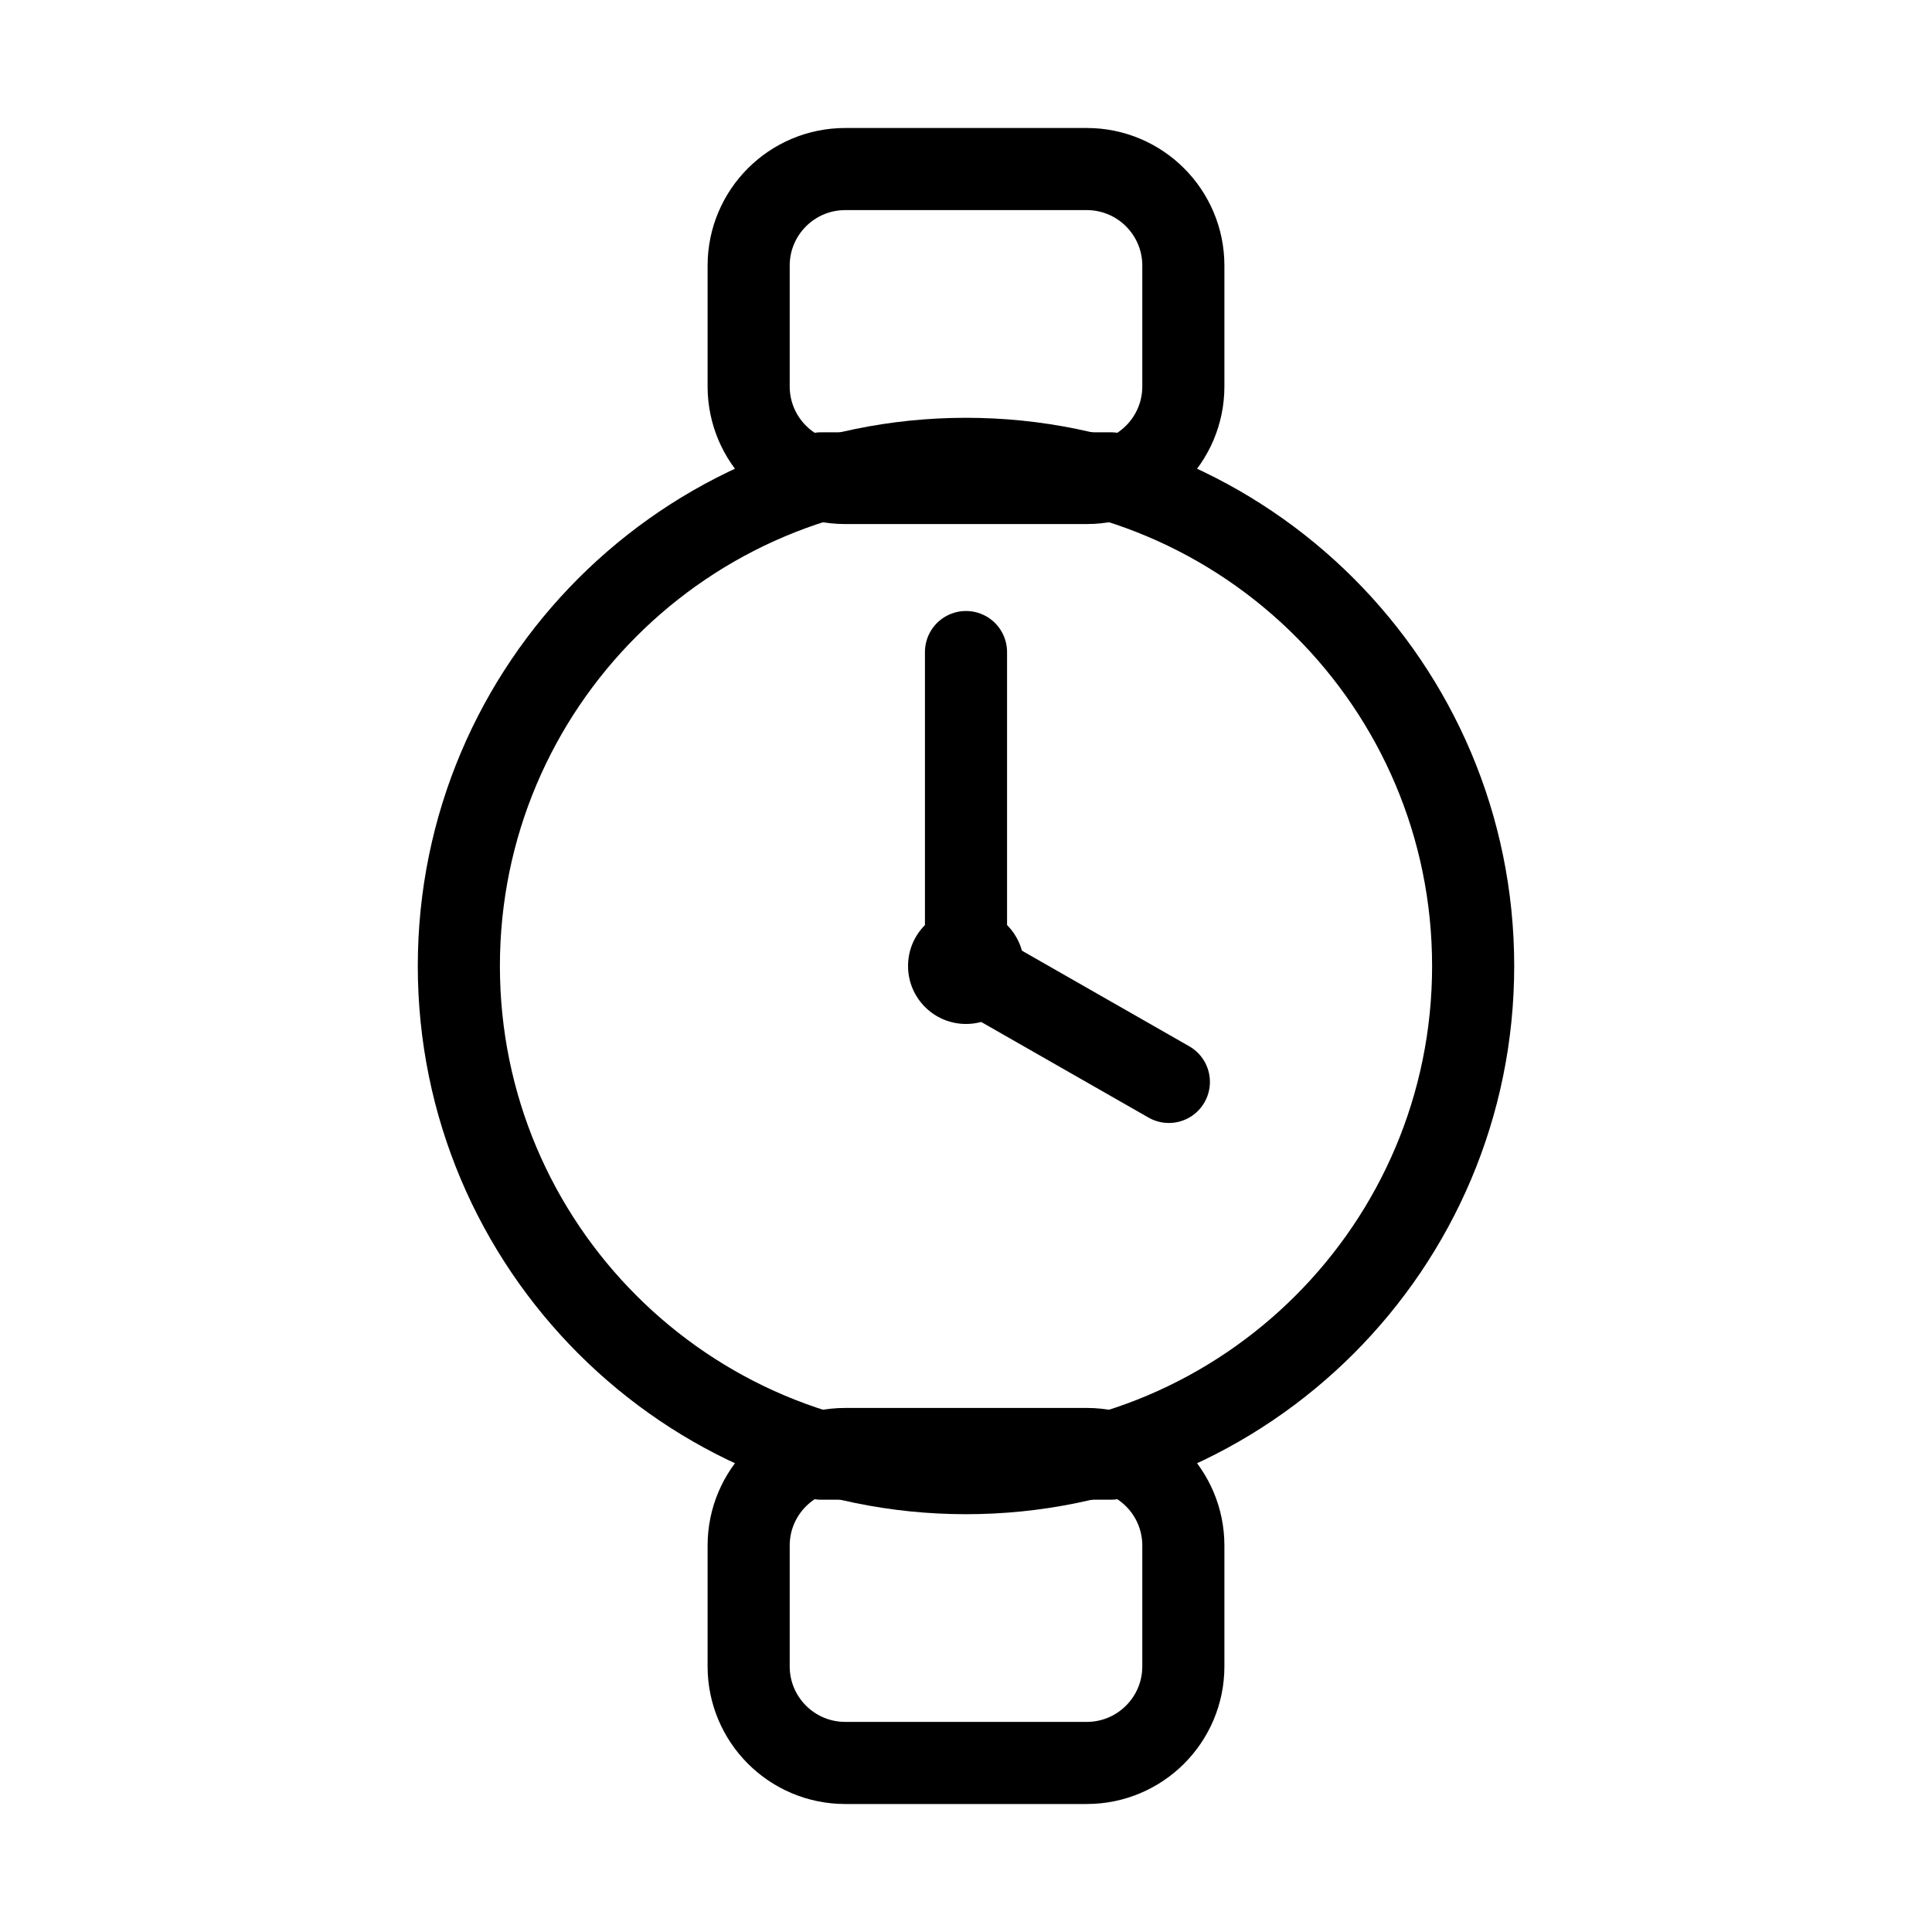
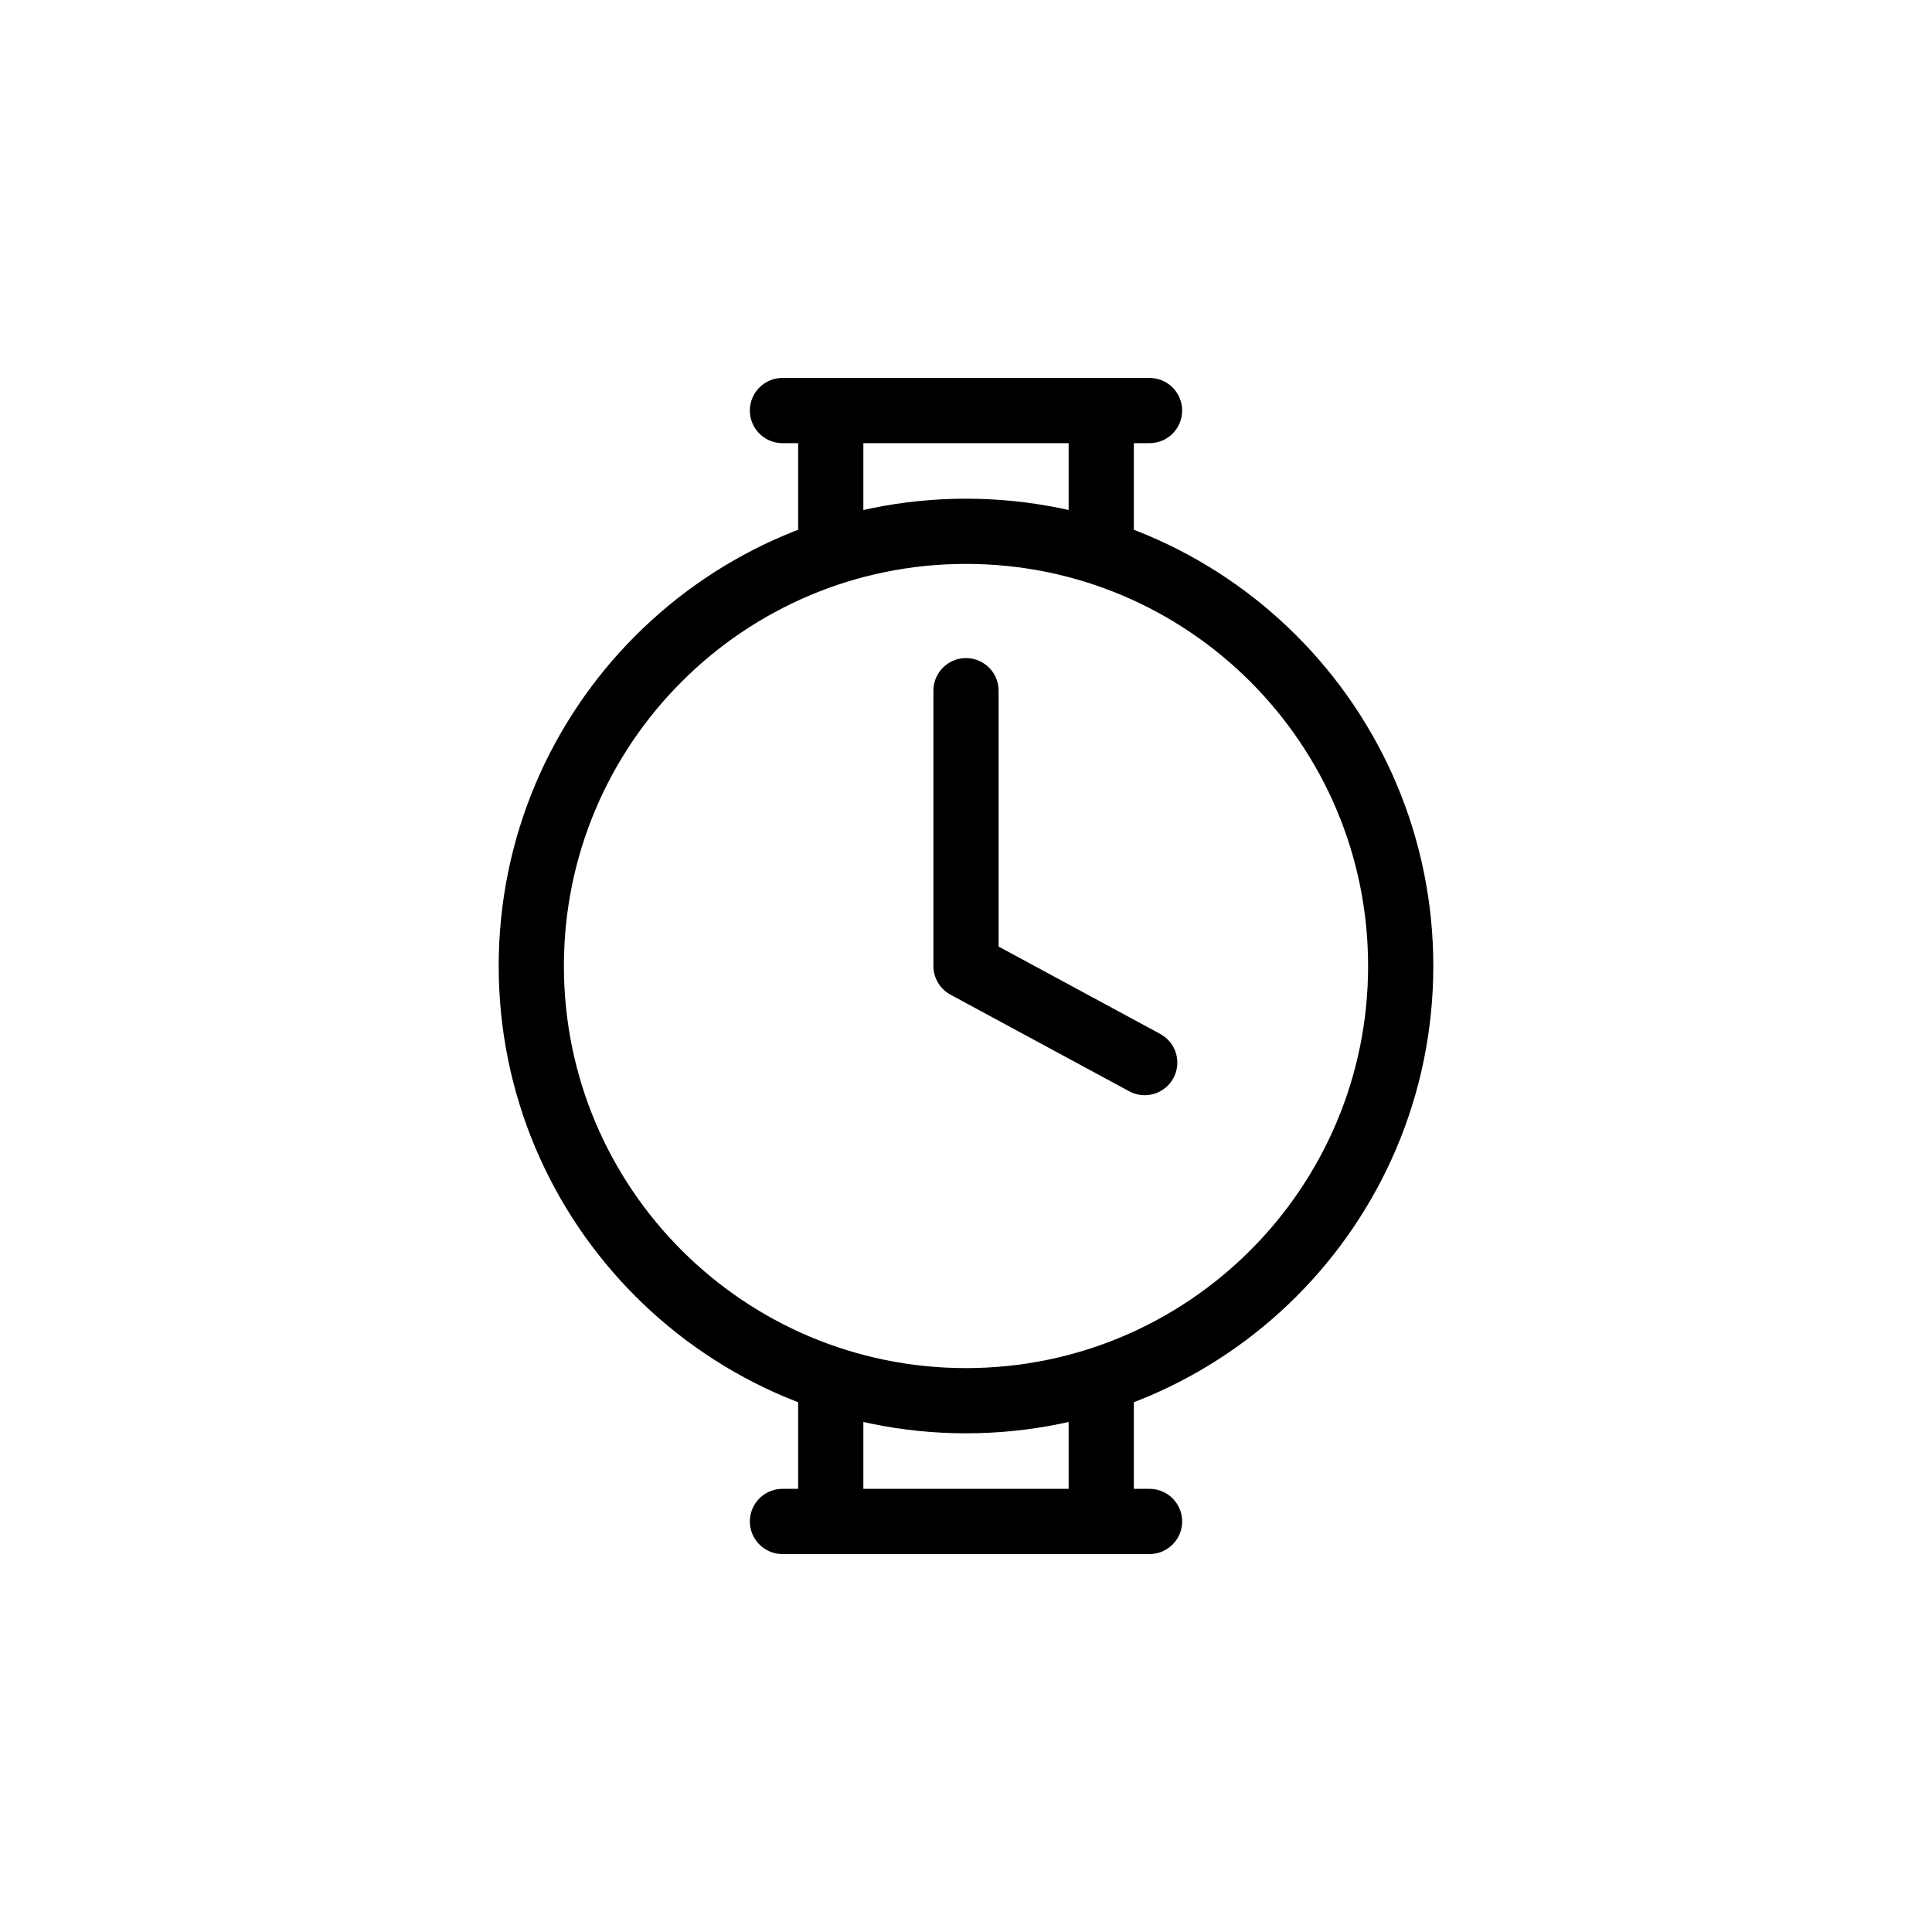
<svg xmlns="http://www.w3.org/2000/svg" viewBox="0 0 40 40" fill="none" class="icon icon-cart" aria-hidden="true">
-   <rect x="15.5" y="3.5" width="9" height="6.5" rx="2" stroke="currentColor" stroke-width="1.7" />
-   <rect x="15.5" y="30" width="9" height="6.5" rx="2" stroke="currentColor" stroke-width="1.7" />
-   <circle cx="20" cy="20" r="10.5" stroke="currentColor" stroke-width="1.7" />
-   <circle cx="20" cy="20" r="1.2" fill="currentColor" />
-   <path d="M20 13.5V20L24.2 22.4" stroke="currentColor" stroke-width="1.7" stroke-linecap="round" stroke-linejoin="round" />
-   <path d="M17 9.8h6M17 30.2h6" stroke="currentColor" stroke-width="1.7" stroke-linecap="round" />
+   <path d="M16.2 8.5h7.6" stroke="currentColor" stroke-width="1.35" stroke-linecap="round" />
+   <path d="M16.2 31.5h7.6" stroke="currentColor" stroke-width="1.35" stroke-linecap="round" />
+   <path d="M17.2 8.5V11" stroke="currentColor" stroke-width="1.35" stroke-linecap="round" />
+   <path d="M22.8 8.5V11" stroke="currentColor" stroke-width="1.35" stroke-linecap="round" />
+   <path d="M17.2 29V31.5" stroke="currentColor" stroke-width="1.35" stroke-linecap="round" />
+   <path d="M22.8 29V31.5" stroke="currentColor" stroke-width="1.35" stroke-linecap="round" />
+   <circle cx="20" cy="20" r="9" stroke="currentColor" stroke-width="1.35" />
+   <path d="M20 14.3V20L23.7 22" stroke="currentColor" stroke-width="1.35" stroke-linecap="round" stroke-linejoin="round" />
</svg>
